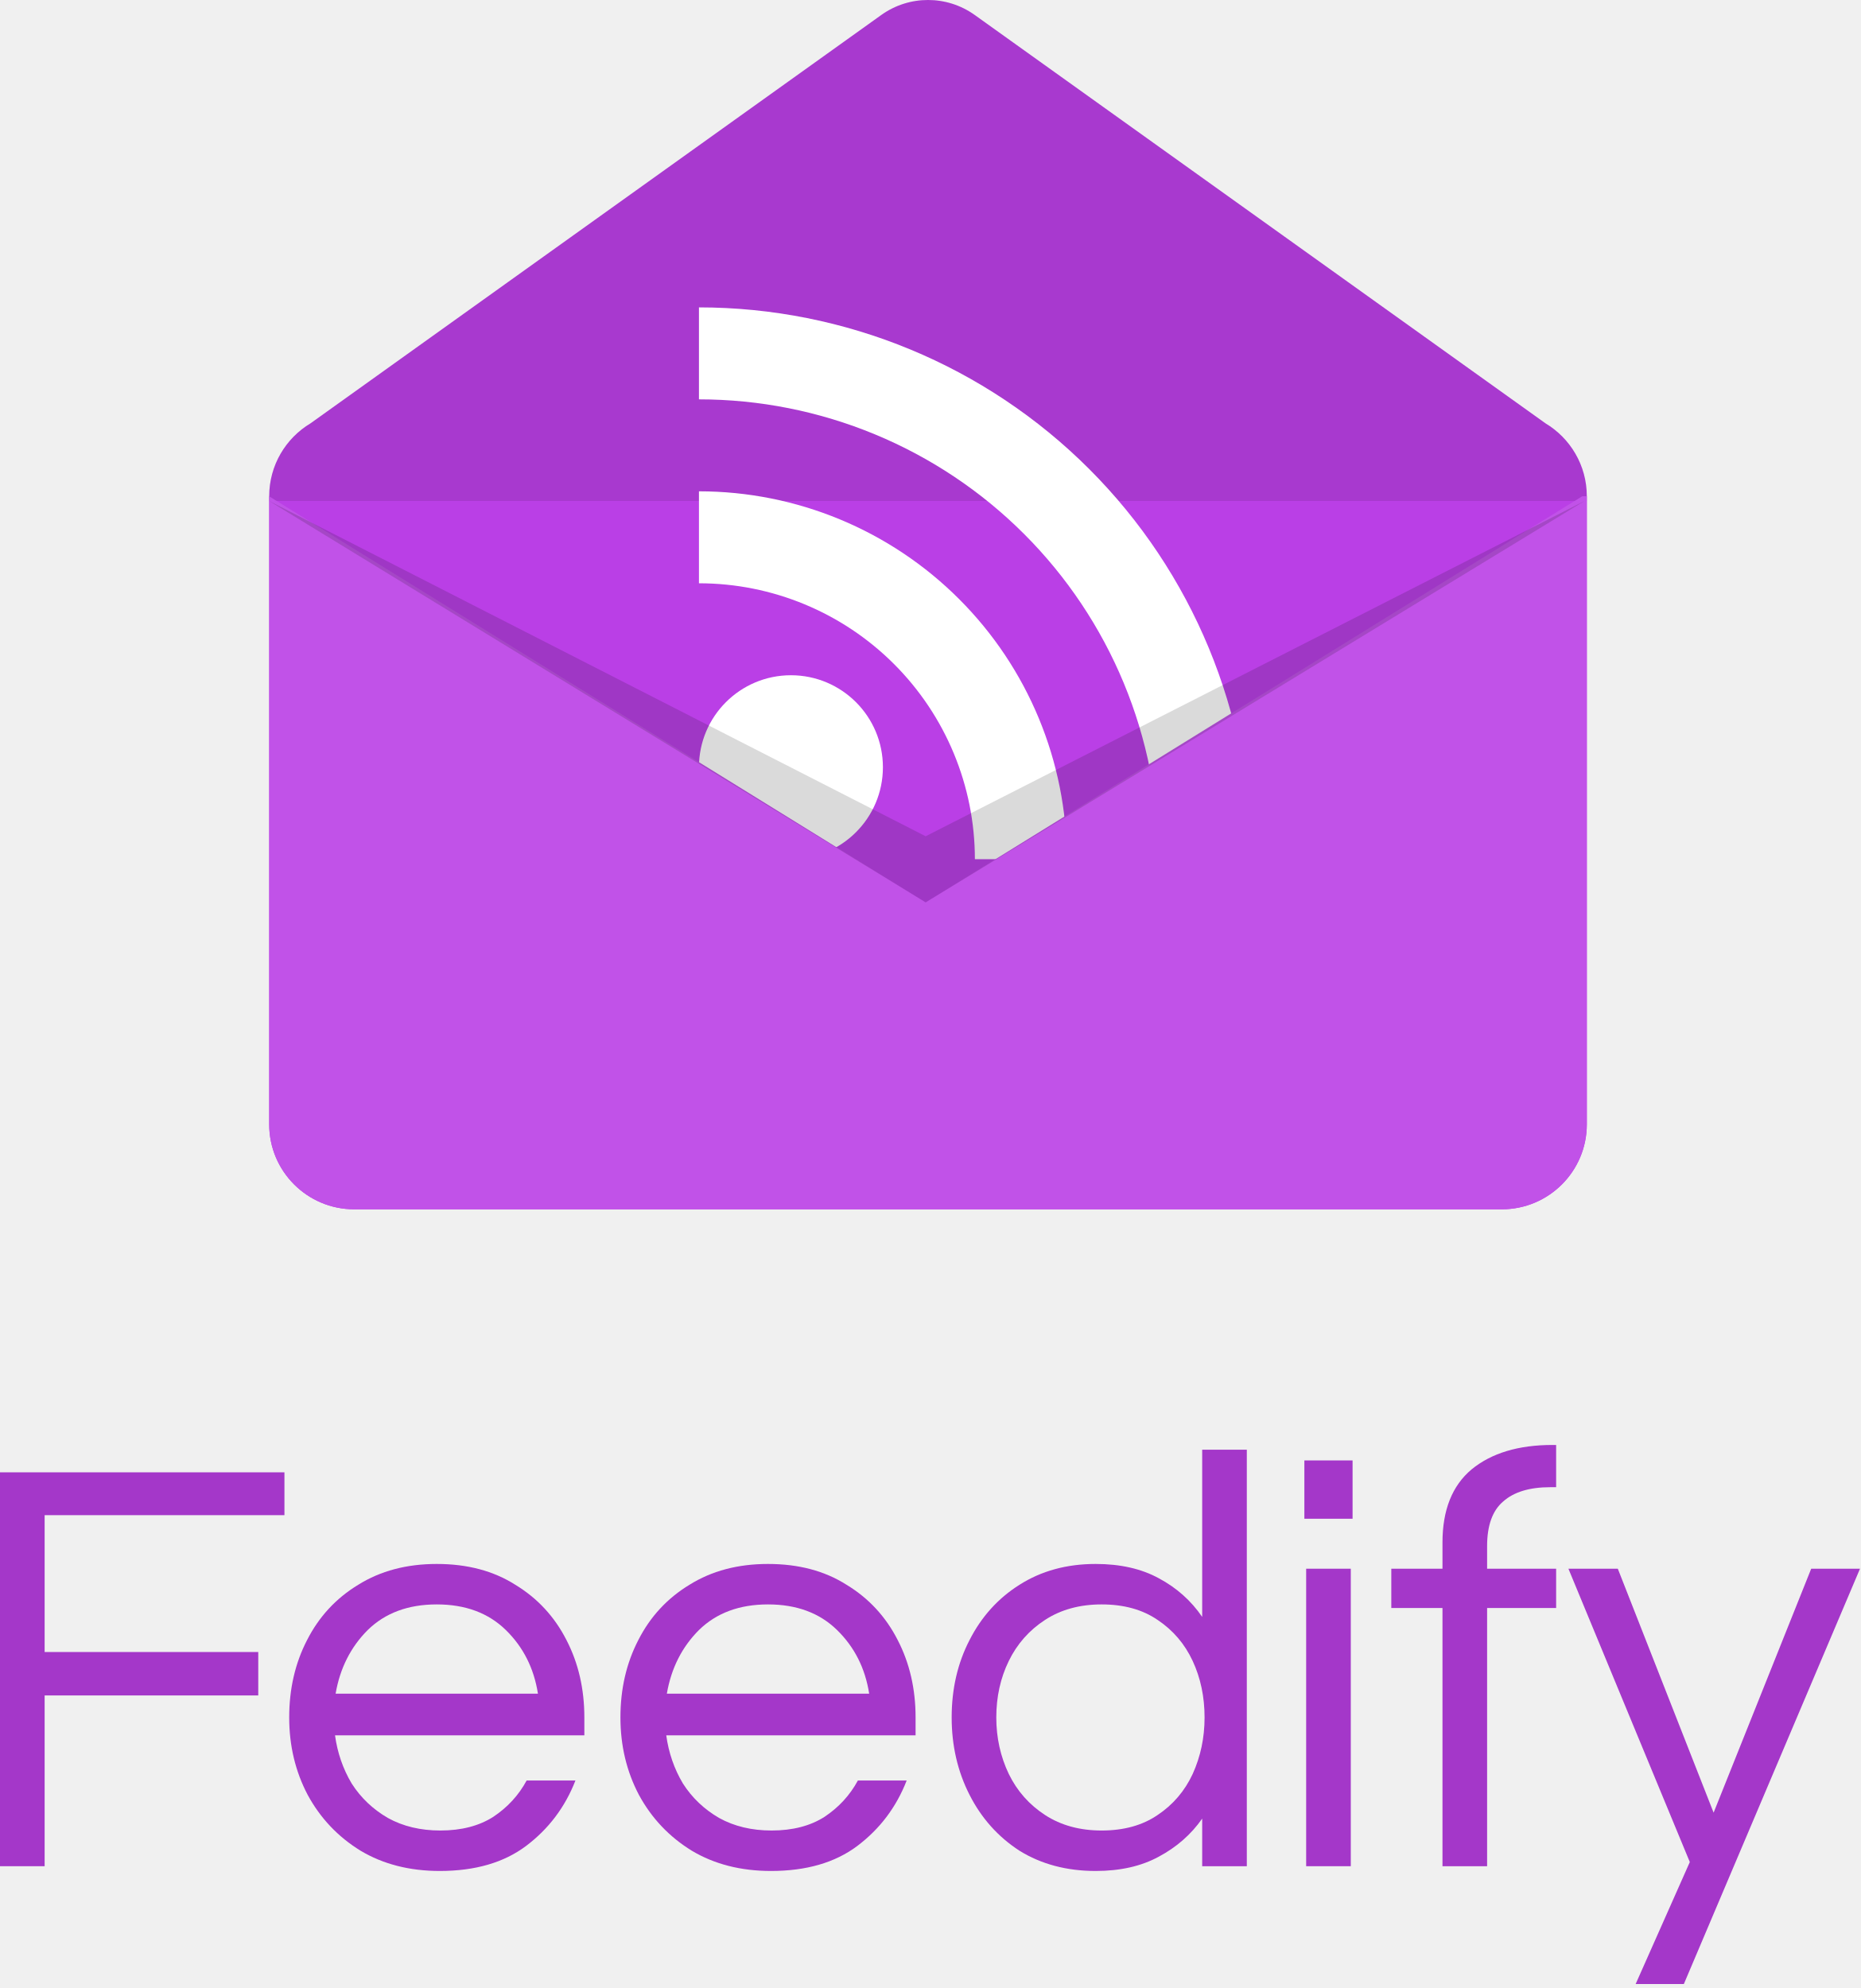
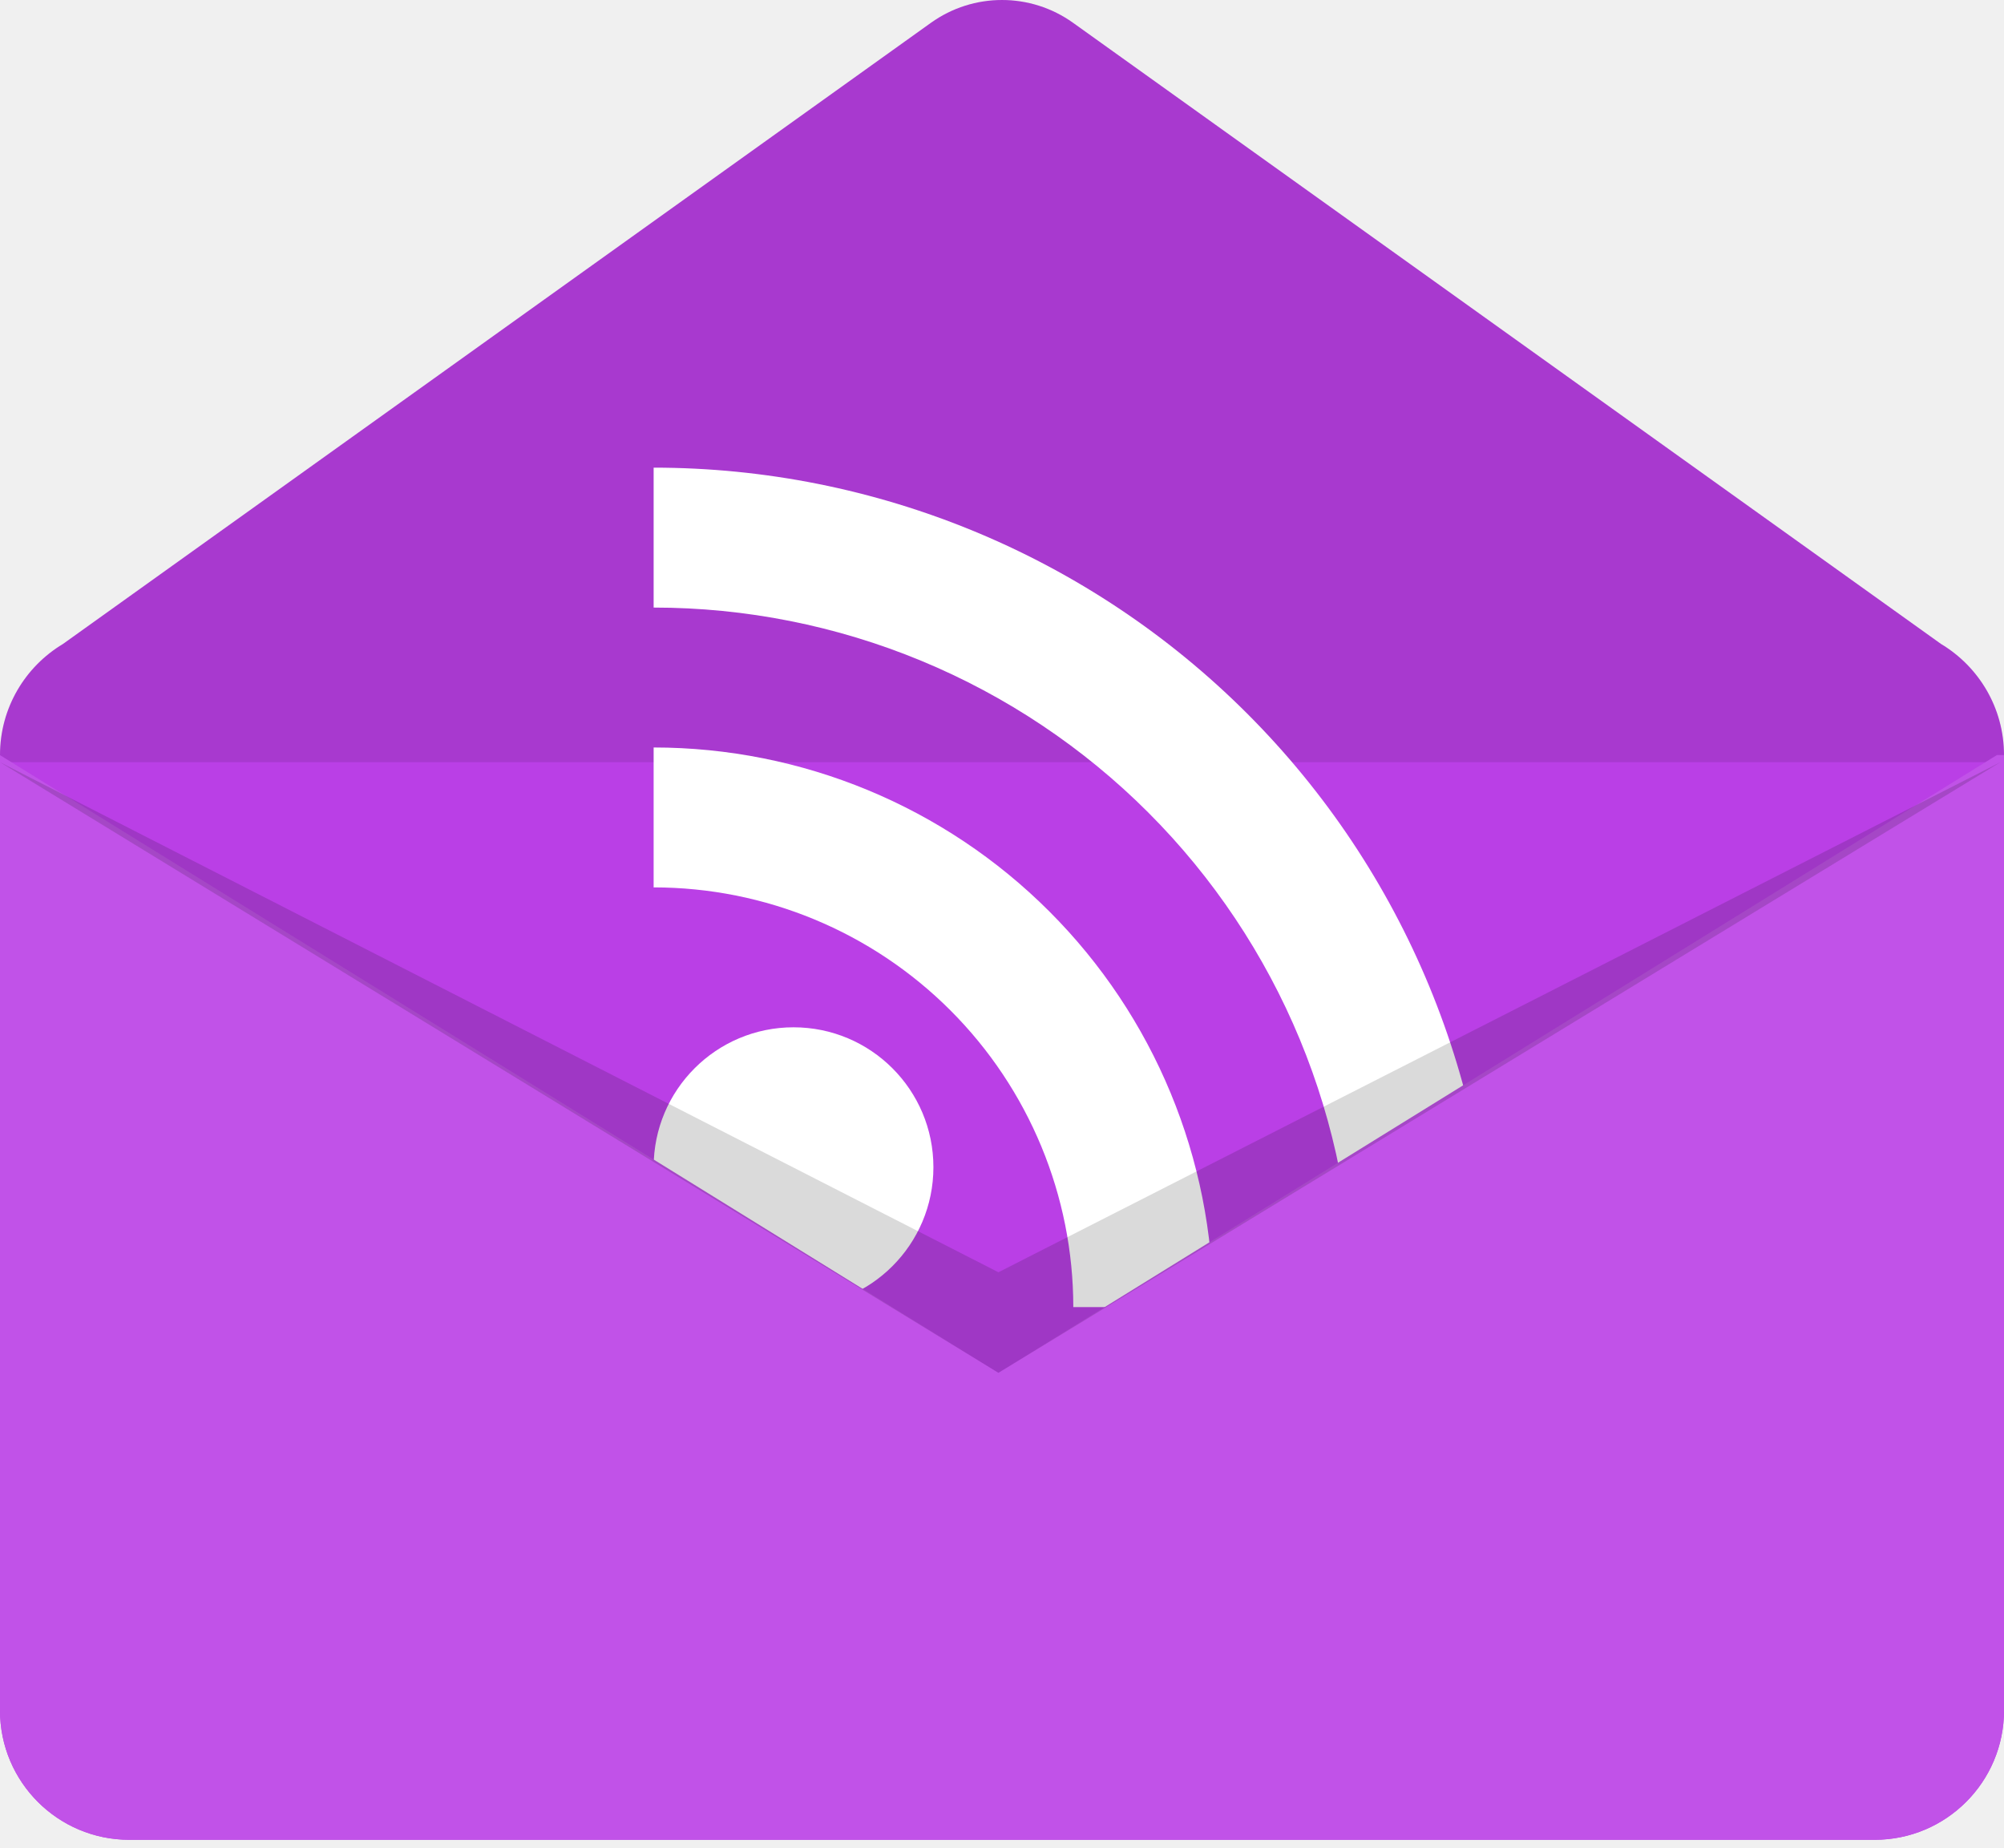
- <svg xmlns="http://www.w3.org/2000/svg" width="394" height="421" viewBox="0 0 394 421" fill="none">
-   <path fill-rule="evenodd" clip-rule="evenodd" d="M186.608 3.175C192.523 -1.058 200.477 -1.058 206.392 3.175L255.197 38.096L285.489 59.771L327.242 89.647C332.489 92.793 336 98.534 336 105.096V238.096C336 248.037 327.941 256.096 318 256.096H75C65.059 256.096 57 248.037 57 238.096V105.096C57 98.534 60.511 92.792 65.758 89.647L107.492 59.785L107.511 59.771L137.803 38.096L186.608 3.175Z" fill="#BA3FE6" />
-   <path fill-rule="evenodd" clip-rule="evenodd" d="M206.392 3.175C200.477 -1.058 192.523 -1.058 186.608 3.175L137.803 38.096L107.511 59.771L107.492 59.785L65.758 89.647C60.511 92.792 57 98.534 57 105.096V106.096H336V105.096C336 98.534 332.489 92.793 327.242 89.647L285.489 59.771L255.197 38.096L206.392 3.175Z" fill="black" fill-opacity="0.1" />
-   <path d="M167.475 181.948C178.231 181.948 186.951 173.228 186.951 162.473C186.951 151.717 178.231 142.997 167.475 142.997C156.719 142.997 148 151.717 148 162.473C148 173.228 156.719 181.948 167.475 181.948Z" fill="white" />
-   <path d="M148 123.522C163.495 123.522 178.356 129.678 189.313 140.635C200.27 151.592 206.426 166.452 206.426 181.948H225.901C225.901 161.287 217.694 141.473 203.084 126.864C188.475 112.254 168.661 104.047 148 104.047V123.522Z" fill="white" />
-   <path d="M148 84.572C160.788 84.572 173.45 87.09 185.264 91.984C197.079 96.877 207.813 104.05 216.855 113.092C225.898 122.135 233.07 132.869 237.964 144.684C242.858 156.498 245.376 169.16 245.376 181.948H264.852C264.852 150.957 252.54 121.235 230.627 99.321C208.713 77.407 178.991 65.096 148 65.096V84.572Z" fill="white" />
-   <path fill-rule="evenodd" clip-rule="evenodd" d="M57 105.112L196 191.096L335.026 105.096L336 105.096V238.096C336 248.037 327.941 256.096 318 256.096H75C65.059 256.096 57 248.037 57 238.096V105.112Z" fill="#C152E8" />
-   <path d="M196 191.096L57 106.096L196 177.096L335.5 106.096L196 191.096Z" fill="#0C0C0C" fill-opacity="0.15" />
-   <path d="M0 395.208V311.796H60.228V320.868H9.45V349.848H54.684V359.046H9.45V395.208H0Z" fill="#A437C9" />
-   <path d="M93.115 396.216C86.731 396.216 81.145 394.788 76.357 391.932C71.569 388.992 67.831 385.044 65.143 380.088C62.539 375.132 61.237 369.672 61.237 363.708C61.237 357.66 62.497 352.2 65.017 347.328C67.537 342.372 71.149 338.466 75.853 335.61C80.557 332.67 86.101 331.2 92.485 331.2C98.953 331.2 104.497 332.67 109.117 335.61C113.821 338.466 117.433 342.372 119.953 347.328C122.473 352.2 123.733 357.66 123.733 363.708V367.488H70.939C71.443 371.184 72.619 374.586 74.467 377.694C76.399 380.718 78.961 383.154 82.153 385.002C85.345 386.766 89.041 387.648 93.241 387.648C97.693 387.648 101.431 386.682 104.455 384.75C107.479 382.734 109.831 380.172 111.511 377.064H121.843C119.659 382.692 116.173 387.312 111.385 390.924C106.681 394.452 100.591 396.216 93.115 396.216ZM71.065 358.668H113.905C113.065 353.292 110.797 348.798 107.101 345.186C103.405 341.574 98.533 339.768 92.485 339.768C86.437 339.768 81.565 341.574 77.869 345.186C74.257 348.798 71.989 353.292 71.065 358.668Z" fill="#A437C9" />
-   <path d="M163.252 396.216C156.868 396.216 151.282 394.788 146.494 391.932C141.706 388.992 137.968 385.044 135.28 380.088C132.676 375.132 131.374 369.672 131.374 363.708C131.374 357.66 132.634 352.2 135.154 347.328C137.674 342.372 141.286 338.466 145.99 335.61C150.694 332.67 156.238 331.2 162.622 331.2C169.09 331.2 174.634 332.67 179.254 335.61C183.958 338.466 187.57 342.372 190.09 347.328C192.61 352.2 193.87 357.66 193.87 363.708V367.488H141.076C141.58 371.184 142.756 374.586 144.604 377.694C146.536 380.718 149.098 383.154 152.29 385.002C155.482 386.766 159.178 387.648 163.378 387.648C167.83 387.648 171.568 386.682 174.592 384.75C177.616 382.734 179.968 380.172 181.648 377.064H191.98C189.796 382.692 186.31 387.312 181.522 390.924C176.818 394.452 170.728 396.216 163.252 396.216ZM141.202 358.668H184.042C183.202 353.292 180.934 348.798 177.238 345.186C173.542 341.574 168.67 339.768 162.622 339.768C156.574 339.768 151.702 341.574 148.006 345.186C144.394 348.798 142.126 353.292 141.202 358.668Z" fill="#A437C9" />
-   <path d="M232.002 396.216C225.87 396.216 220.494 394.788 215.874 391.932C211.338 388.992 207.81 385.044 205.29 380.088C202.77 375.132 201.51 369.672 201.51 363.708C201.51 357.66 202.77 352.2 205.29 347.328C207.81 342.372 211.338 338.466 215.874 335.61C220.494 332.67 225.87 331.2 232.002 331.2C237.21 331.2 241.662 332.208 245.358 334.224C249.138 336.24 252.204 338.97 254.556 342.414V307.008H264.006V395.208H254.556V385.128C252.204 388.488 249.138 391.176 245.358 393.192C241.662 395.208 237.21 396.216 232.002 396.216ZM233.262 387.648C237.966 387.648 241.914 386.556 245.106 384.372C248.382 382.188 250.86 379.29 252.54 375.678C254.22 371.982 255.06 367.992 255.06 363.708C255.06 359.34 254.22 355.35 252.54 351.738C250.86 348.126 248.382 345.228 245.106 343.044C241.914 340.86 237.966 339.768 233.262 339.768C228.642 339.768 224.652 340.86 221.292 343.044C217.932 345.228 215.37 348.126 213.606 351.738C211.842 355.35 210.96 359.34 210.96 363.708C210.96 367.992 211.842 371.982 213.606 375.678C215.37 379.29 217.932 382.188 221.292 384.372C224.652 386.556 228.642 387.648 233.262 387.648Z" fill="#A437C9" />
-   <path d="M276.194 321.624V309.276H286.4V321.624H276.194ZM276.572 395.208V332.208H286.022V395.208H276.572Z" fill="#A437C9" />
-   <path d="M305.436 395.208V340.524H294.6V332.208H305.436V326.664C305.436 319.776 307.494 314.61 311.61 311.166C315.81 307.722 321.522 306 328.746 306H329.502V314.946H328.242C323.874 314.946 320.556 315.954 318.288 317.97C316.02 319.902 314.886 323.052 314.886 327.42V332.208H329.502V340.524H314.886V395.208H305.436Z" fill="#A437C9" />
-   <path d="M346.341 420.156L357.807 394.326L332.103 332.208H342.561L362.847 383.868L383.511 332.208H393.843L356.547 420.156H346.341Z" fill="#A437C9" />
+ <svg xmlns="http://www.w3.org/2000/svg" width="128" height="118" viewBox="0 0 128 118" fill="none">
+   <path d="M59.462 1.456C62.176 -0.485 65.824 -0.485 68.538 1.456L123.982 41.128C126.389 42.572 128 45.206 128 48.216V109.234C128 113.795 124.303 117.492 119.742 117.492H8.258C3.697 117.492 0 113.795 0 109.234V48.216C0 45.206 1.611 42.571 4.018 41.128L59.462 1.456Z" fill="#BA3FE6" />
+   <path d="M68.538 1.456C65.824 -0.485 62.176 -0.485 59.462 1.456L4.018 41.128C1.611 42.571 0 45.206 0 48.216V48.675H128V48.216C128 45.206 126.389 42.572 123.982 41.128L68.538 1.456Z" fill="black" fill-opacity="0.1" />
+   <path d="M50.684 83.474C55.619 83.474 59.619 79.474 59.619 74.539C59.619 69.605 55.619 65.605 50.684 65.605C45.75 65.605 41.749 69.605 41.749 74.539C41.749 79.474 45.75 83.474 50.684 83.474Z" fill="white" />
+   <path d="M41.749 56.67C48.859 56.67 55.676 59.494 60.703 64.521C65.73 69.547 68.554 76.365 68.554 83.474H77.489C77.489 73.996 73.724 64.905 67.021 58.203C60.319 51.5 51.228 47.735 41.749 47.735V56.67Z" fill="white" />
+   <path d="M41.749 38.8C47.616 38.8 53.426 39.955 58.846 42.2C64.266 44.446 69.191 47.736 73.339 51.885C77.487 56.033 80.778 60.958 83.023 66.378C85.268 71.798 86.424 77.608 86.424 83.474H95.359C95.359 69.256 89.711 55.62 79.657 45.567C69.603 35.513 55.968 29.865 41.749 29.865V38.8Z" fill="white" />
+   <path d="M0 48.224L63.771 87.671L127.553 48.216L128 48.216V109.234C128 113.795 124.303 117.492 119.742 117.492H8.258C3.697 117.492 0 113.795 0 109.234V48.224Z" fill="#C152E8" />
+   <path d="M63.771 87.671L0 48.675L63.771 81.249L127.771 48.675L63.771 87.671Z" fill="#0C0C0C" fill-opacity="0.15" />
</svg>
